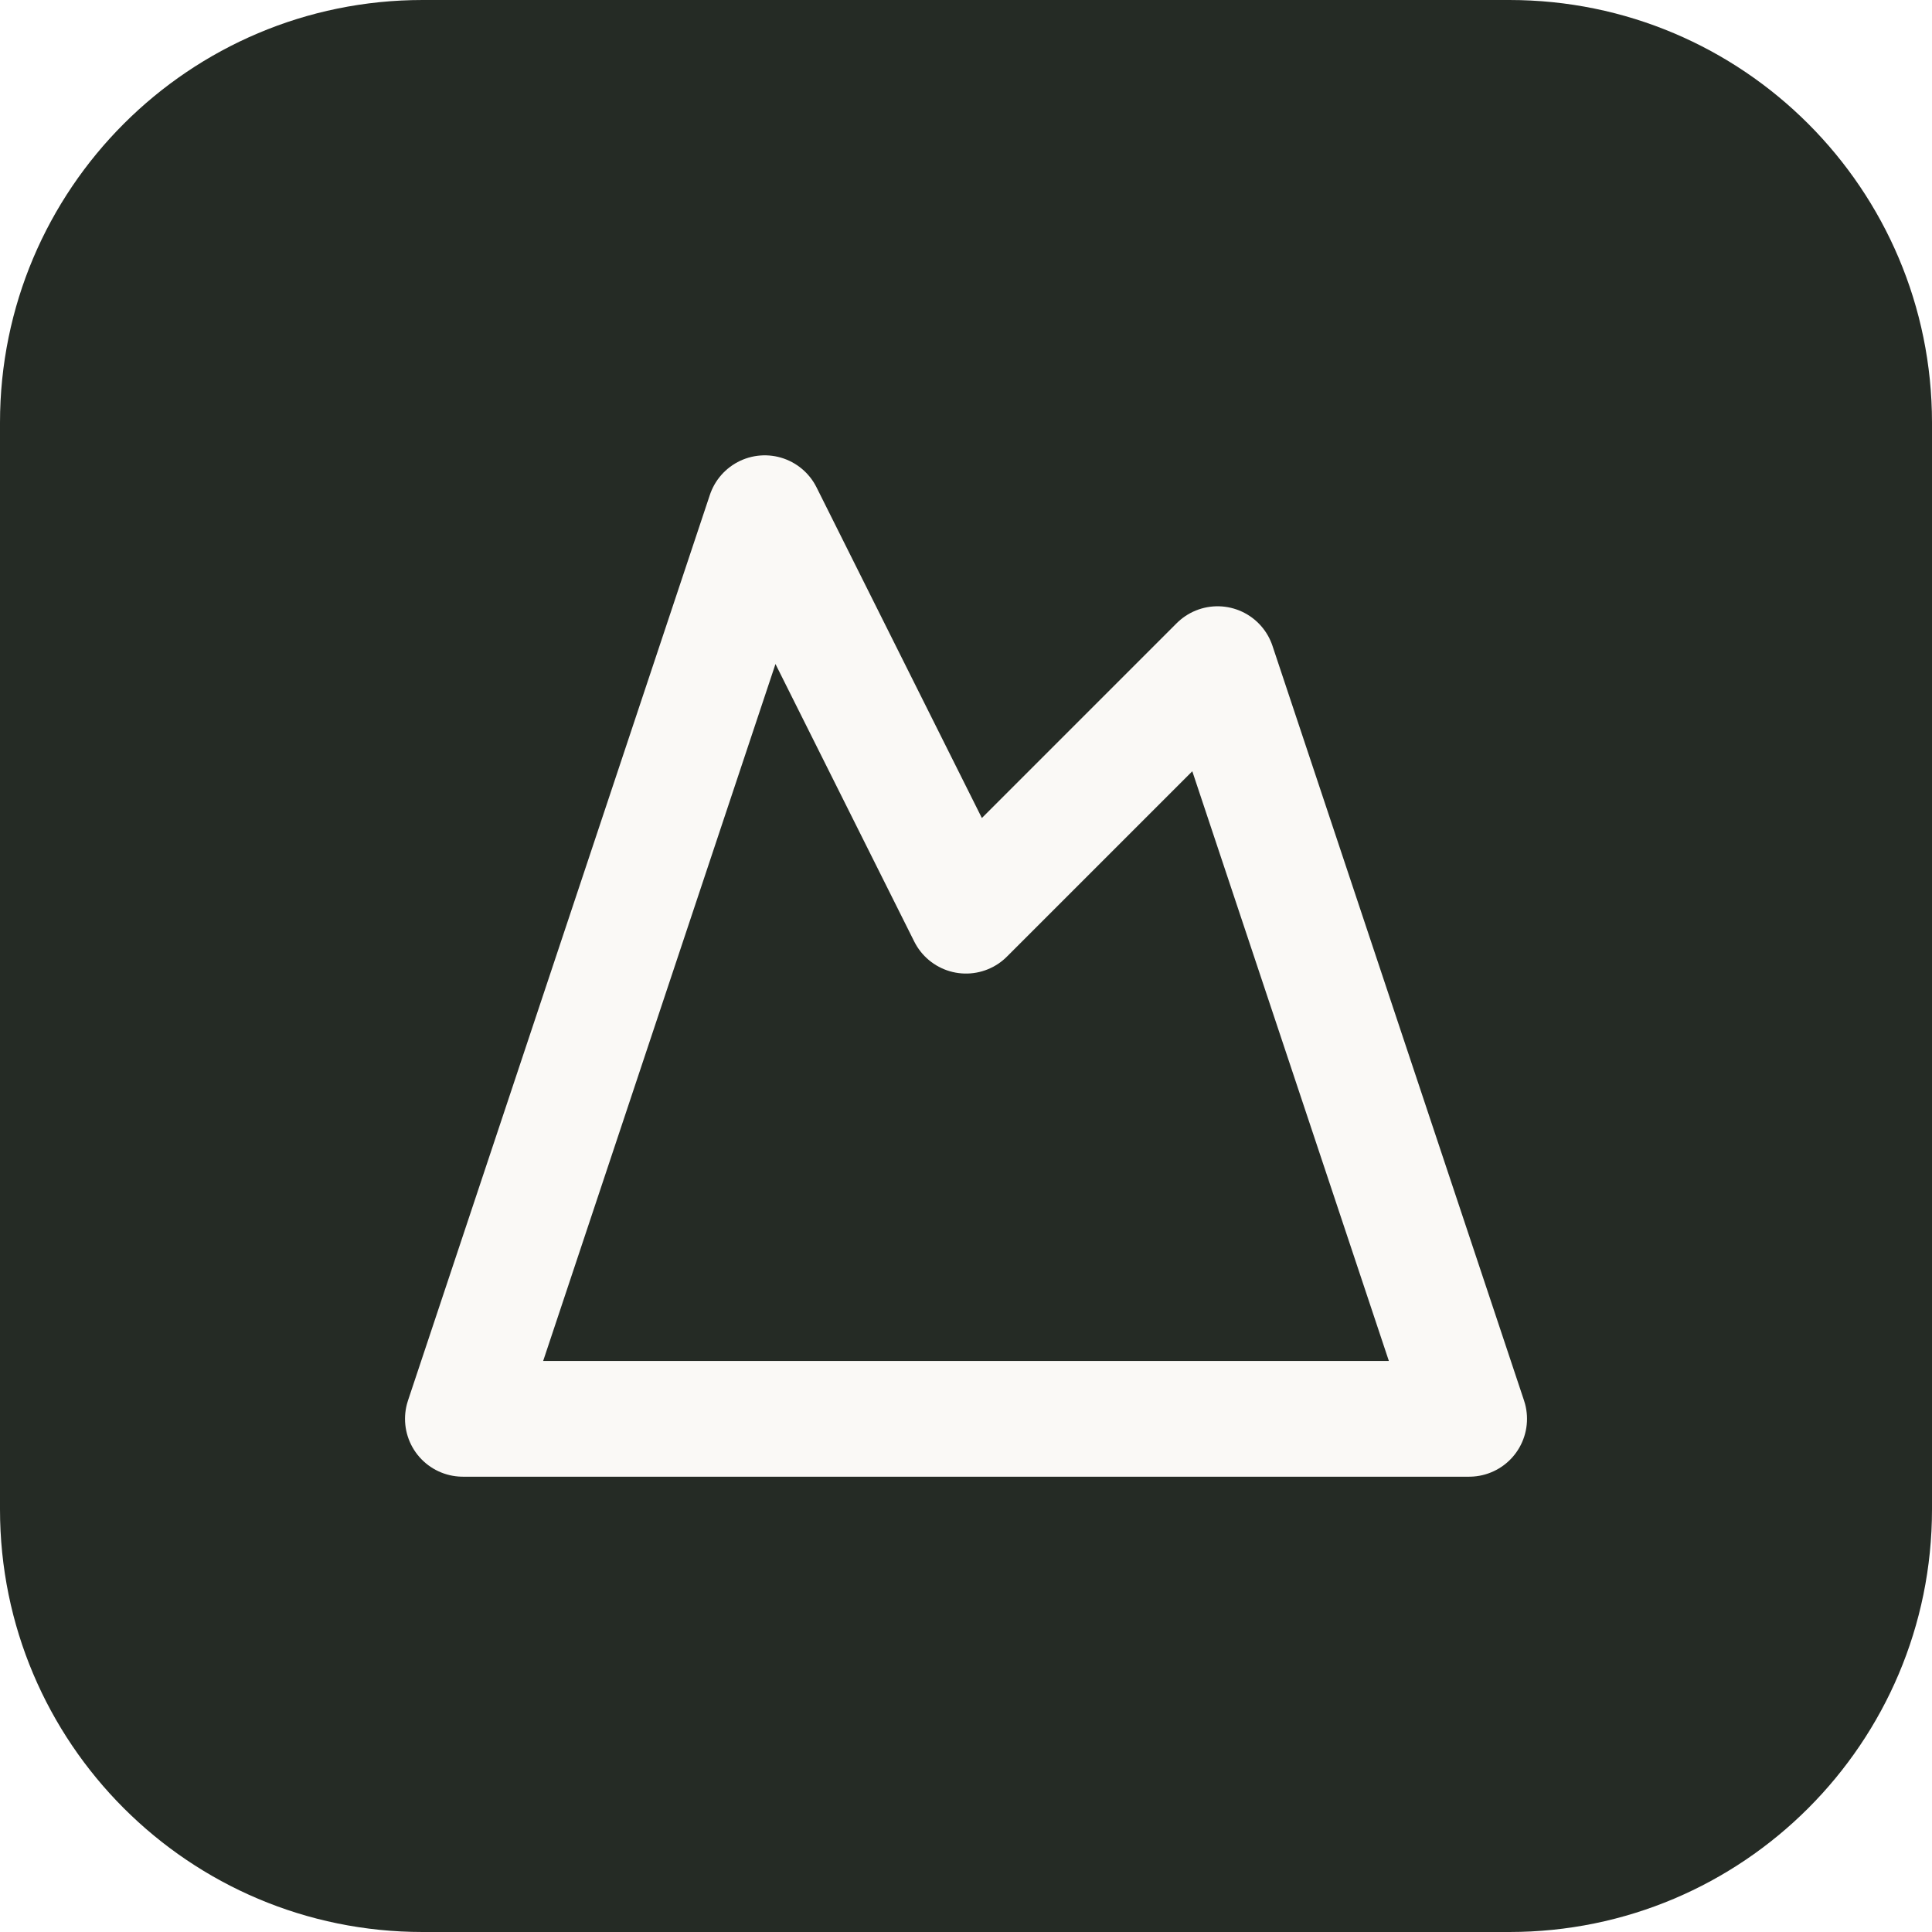
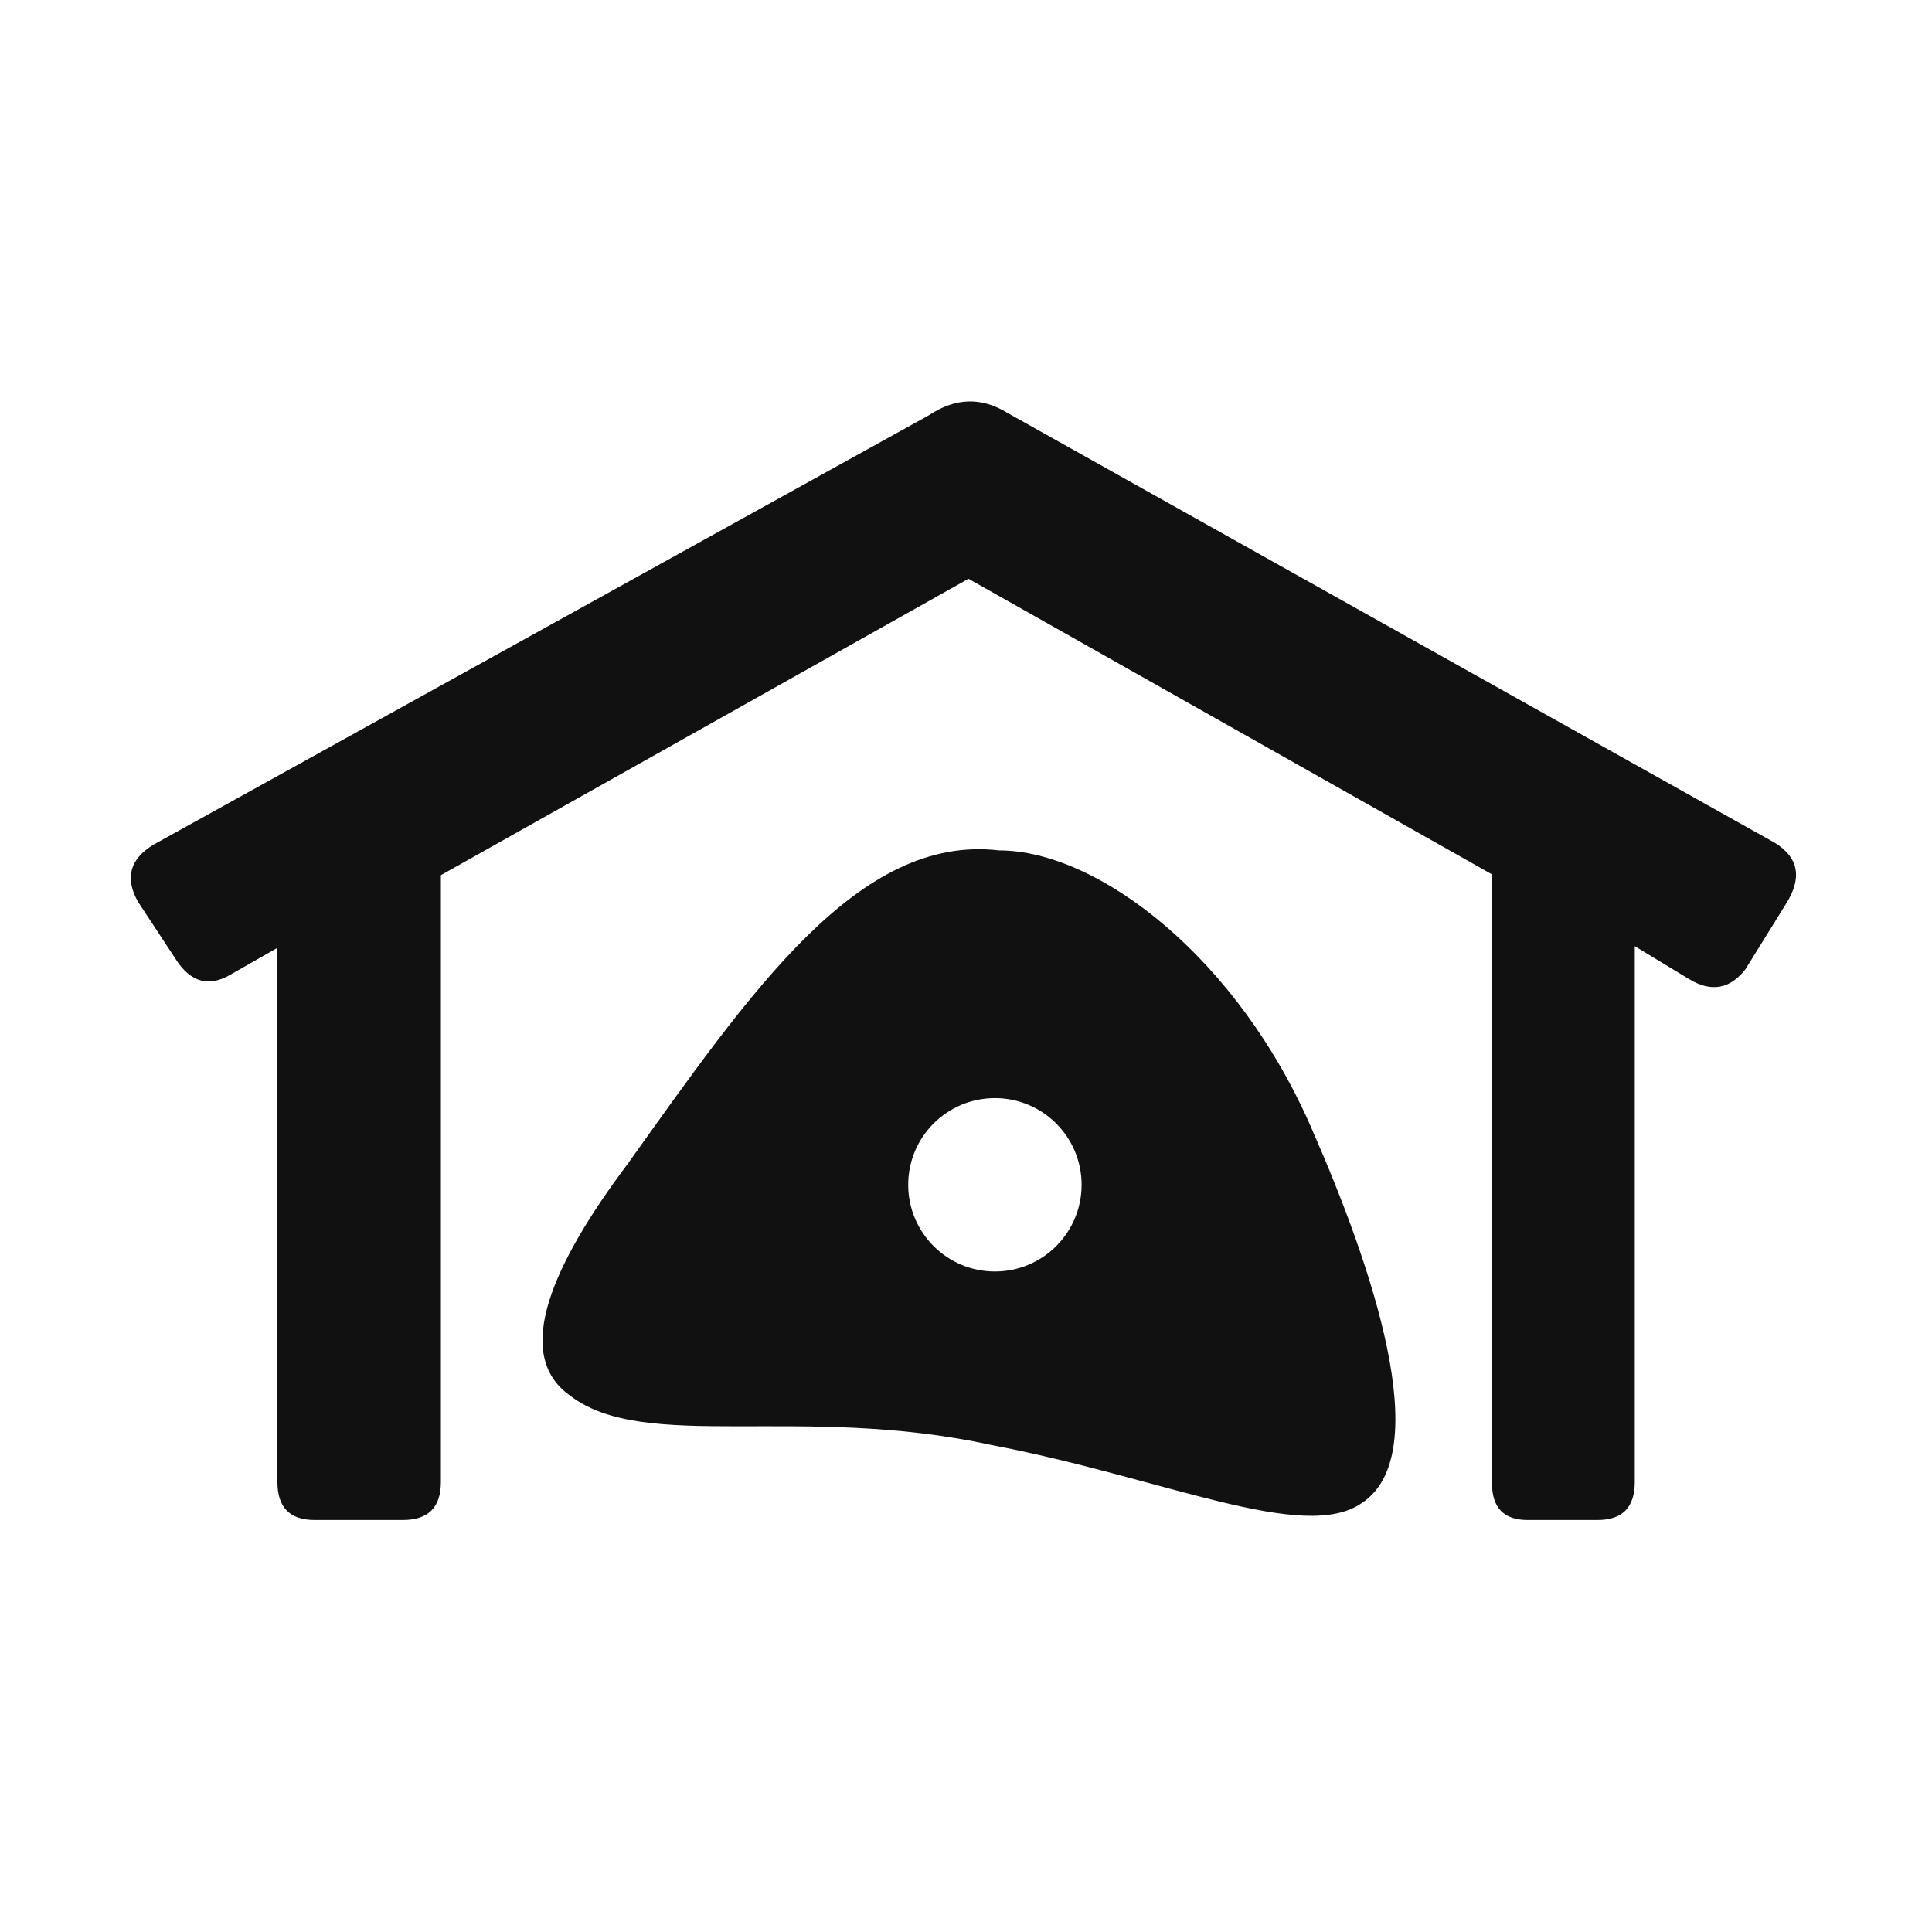
- <svg xmlns="http://www.w3.org/2000/svg" viewBox="0 0 64 64" width="64" height="64">
-   <rect width="64" height="64" rx="14" fill="#252b25" />
-   <path transform="translate(12 12) scale(1.6667)" d="m8 3 4 8 5-5 5 15H2L8 3z" fill="none" stroke="#faf9f6" stroke-width="2.3" stroke-linecap="round" stroke-linejoin="round" />
+ <svg xmlns="http://www.w3.org/2000/svg" viewBox="25 -19 234 234" width="512" height="512" role="img" aria-label="Garage Holds logo">
+   <path fill="#111111" d="M 137.5 31.3 Q 142.3 28.1 147.0 31.0 L 240.0 83.1 Q 244.3 85.8 241.3 90.5 L 236.4 98.4 Q 233.6 102.0 229.6 99.6 L 223.0 95.6 L 223.0 160.5 Q 223.0 165.1 218.5 165.1 L 210.0 165.1 Q 205.7 165.1 205.7 160.6 L 205.7 86.9 L 142.3 51.1 L 78.4 87.0 L 78.4 160.5 Q 78.4 165.1 73.8 165.1 L 63.1 165.1 Q 58.6 165.1 58.6 160.5 L 58.6 95.8 L 53.0 99.0 Q 49.0 101.4 46.3 97.2 L 41.7 90.2 Q 39.3 85.9 43.6 83.3 Z" />
+   <path fill="#111111" fill-rule="evenodd" d="M 146 84 C 129 82 116 101 101 122 C 92 134 87 145 94 150 C 103 157 122 151 145 156 C 166 160 183 168 190 163 C 199 157 191 134 184 118 C 175 97 158 84 146 84 Z M 156 124.5 A 10.5 10.5 0 1 0 135 124.5 A 10.5 10.5 0 1 0 156 124.5 Z" />
</svg>
